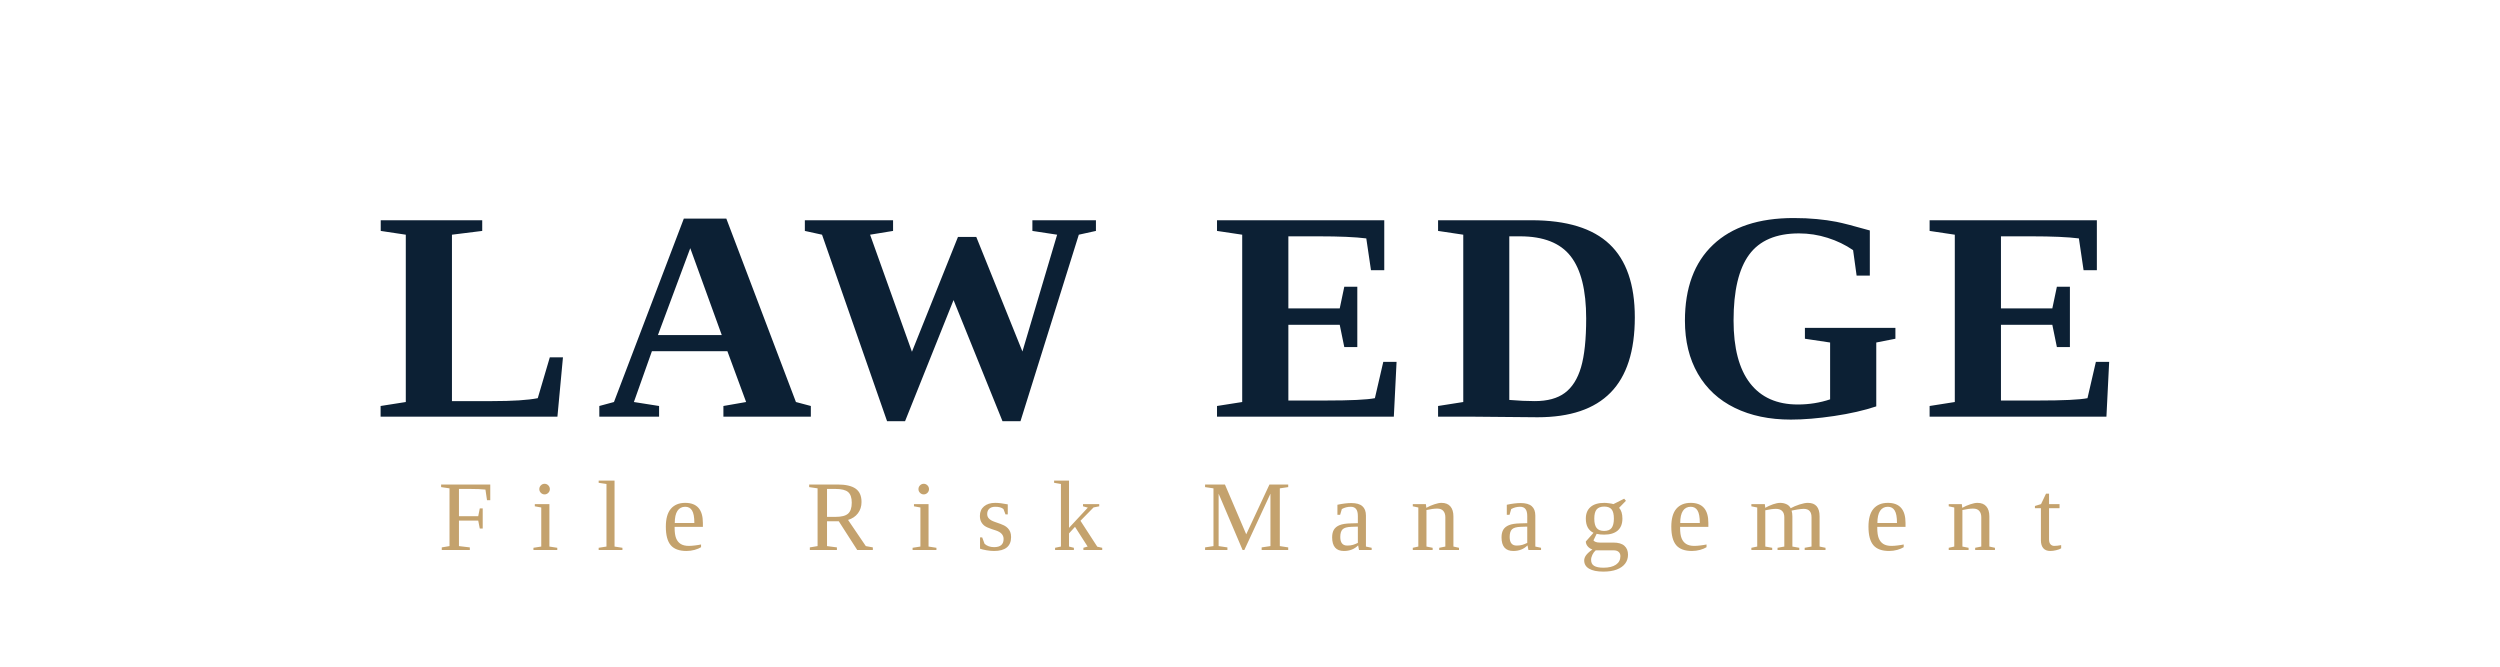
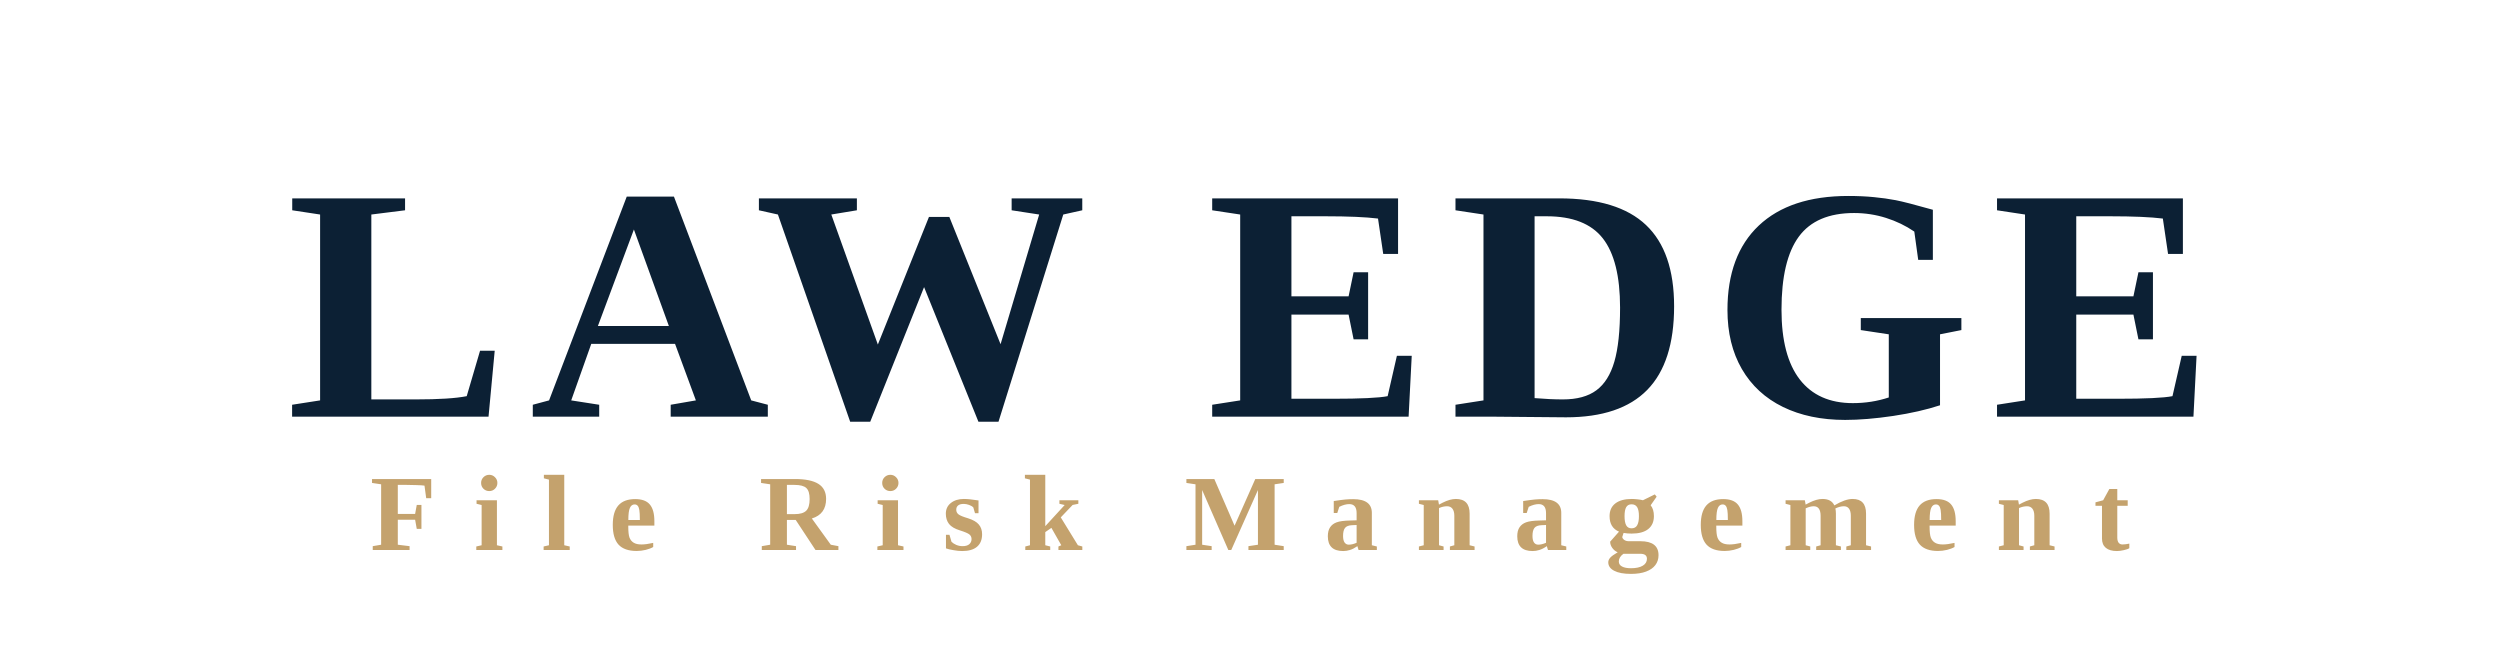
<svg xmlns="http://www.w3.org/2000/svg" width="600" height="160" viewBox="0 0 600 160">
-   <text x="50%" y="100" text-anchor="middle" font-family="Georgia, 'Times New Roman', serif" font-size="72" font-weight="700" letter-spacing="5" fill="#0c2034">LAW EDGE</text>
-   <text x="50%" y="132" text-anchor="middle" font-family="Georgia, 'Times New Roman', serif" font-size="24" font-weight="500" letter-spacing="9" fill="#c4a26d">File Risk Management</text>
+   <text x="50%" y="100" text-anchor="middle" font-family="Georgia, 'Times New Roman', serif" font-size="80" font-weight="600" letter-spacing="5" fill="#0c2034">LAW EDGE</text>
+   <text x="50%" y="132" text-anchor="middle" font-family="Georgia, 'Times New Roman', serif" font-size="26" font-weight="600" letter-spacing="9" fill="#c4a26d">File Risk Management</text>
</svg>
